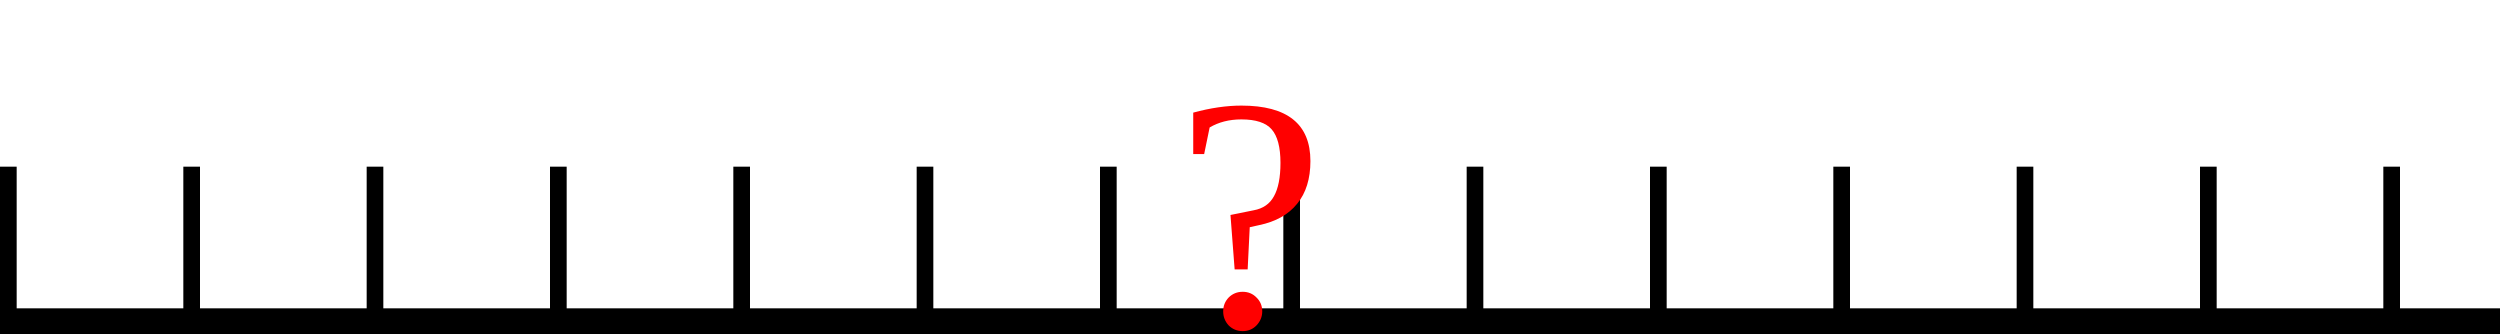
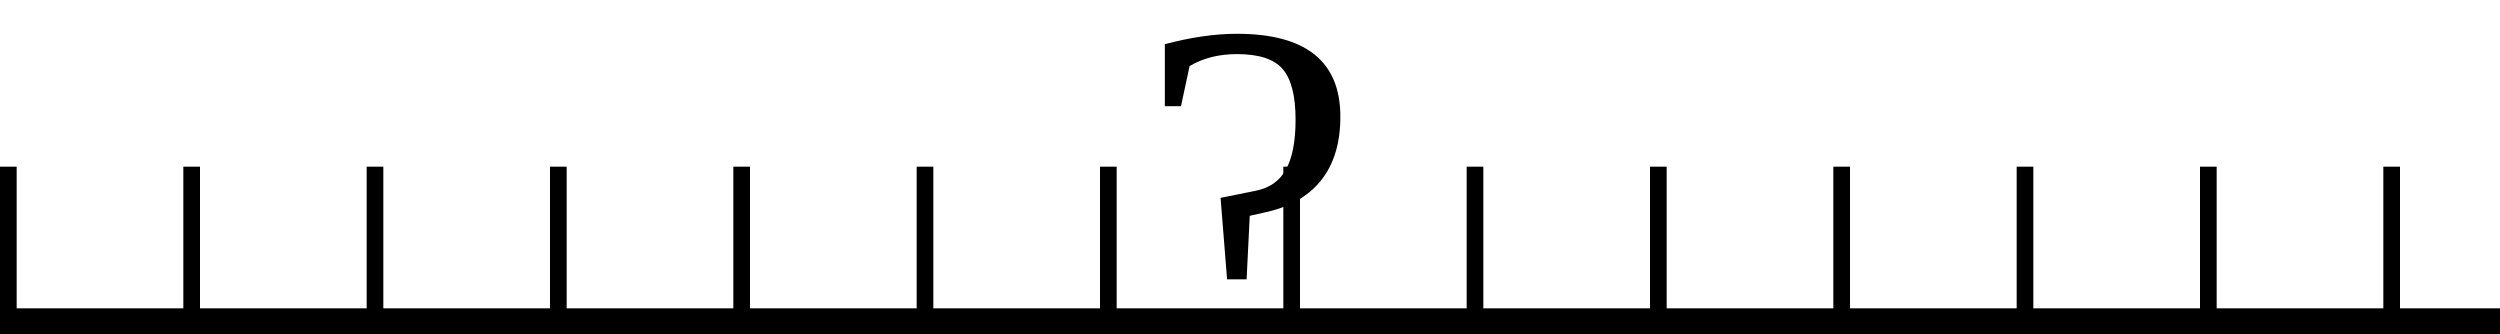
<svg width="150" height="20" class="stroke-base-content">
  <line x1="0" y1="15" x2="150" y2="15" stroke="black" stroke-width="10" stroke-dasharray="1,10" />
  <line x1="0" y1="20" x2="150" y2="20" stroke="black" stroke-width="3" stroke-dasharray="" />
-   <text x="75" y="15" overflow="visible" text-anchor="middle" dominant-baseline="middle" font-size="20" fill="red">?</text>
+   <text x="75" y="15" overflow="visible" text-anchor="middle" dominant-baseline="middle" font-size="30" fill="black">?</text>
</svg>
